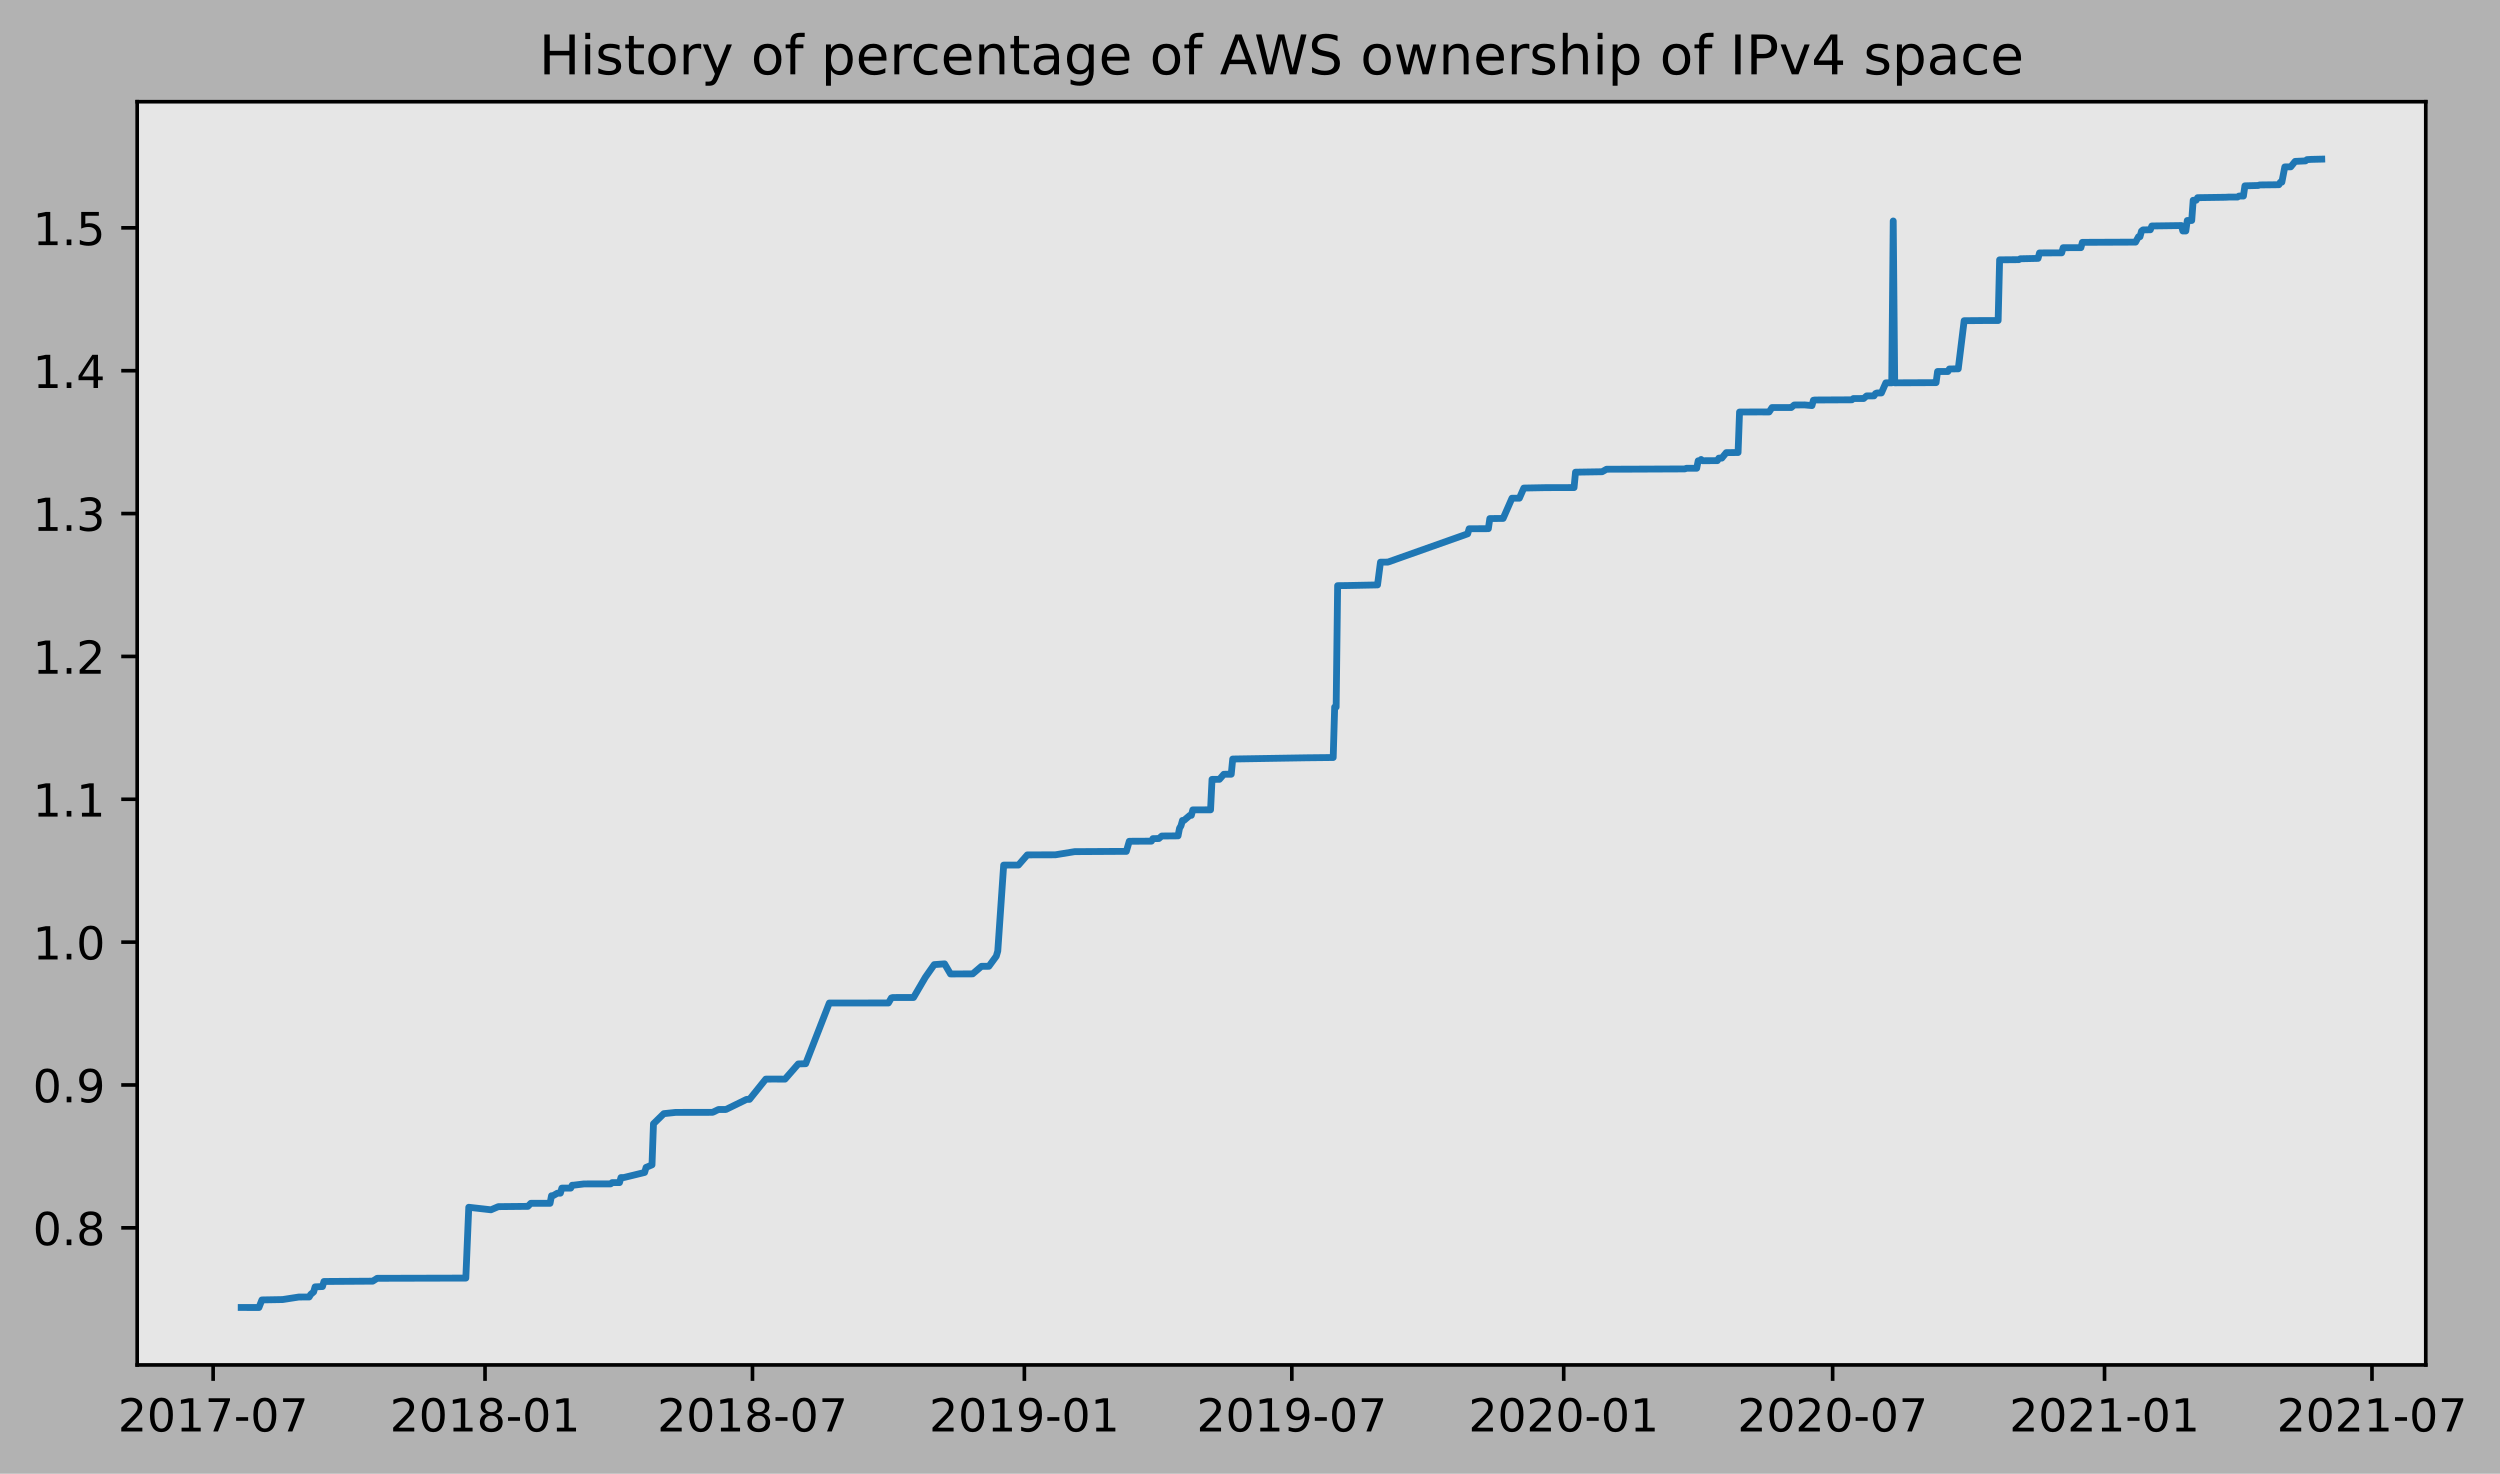
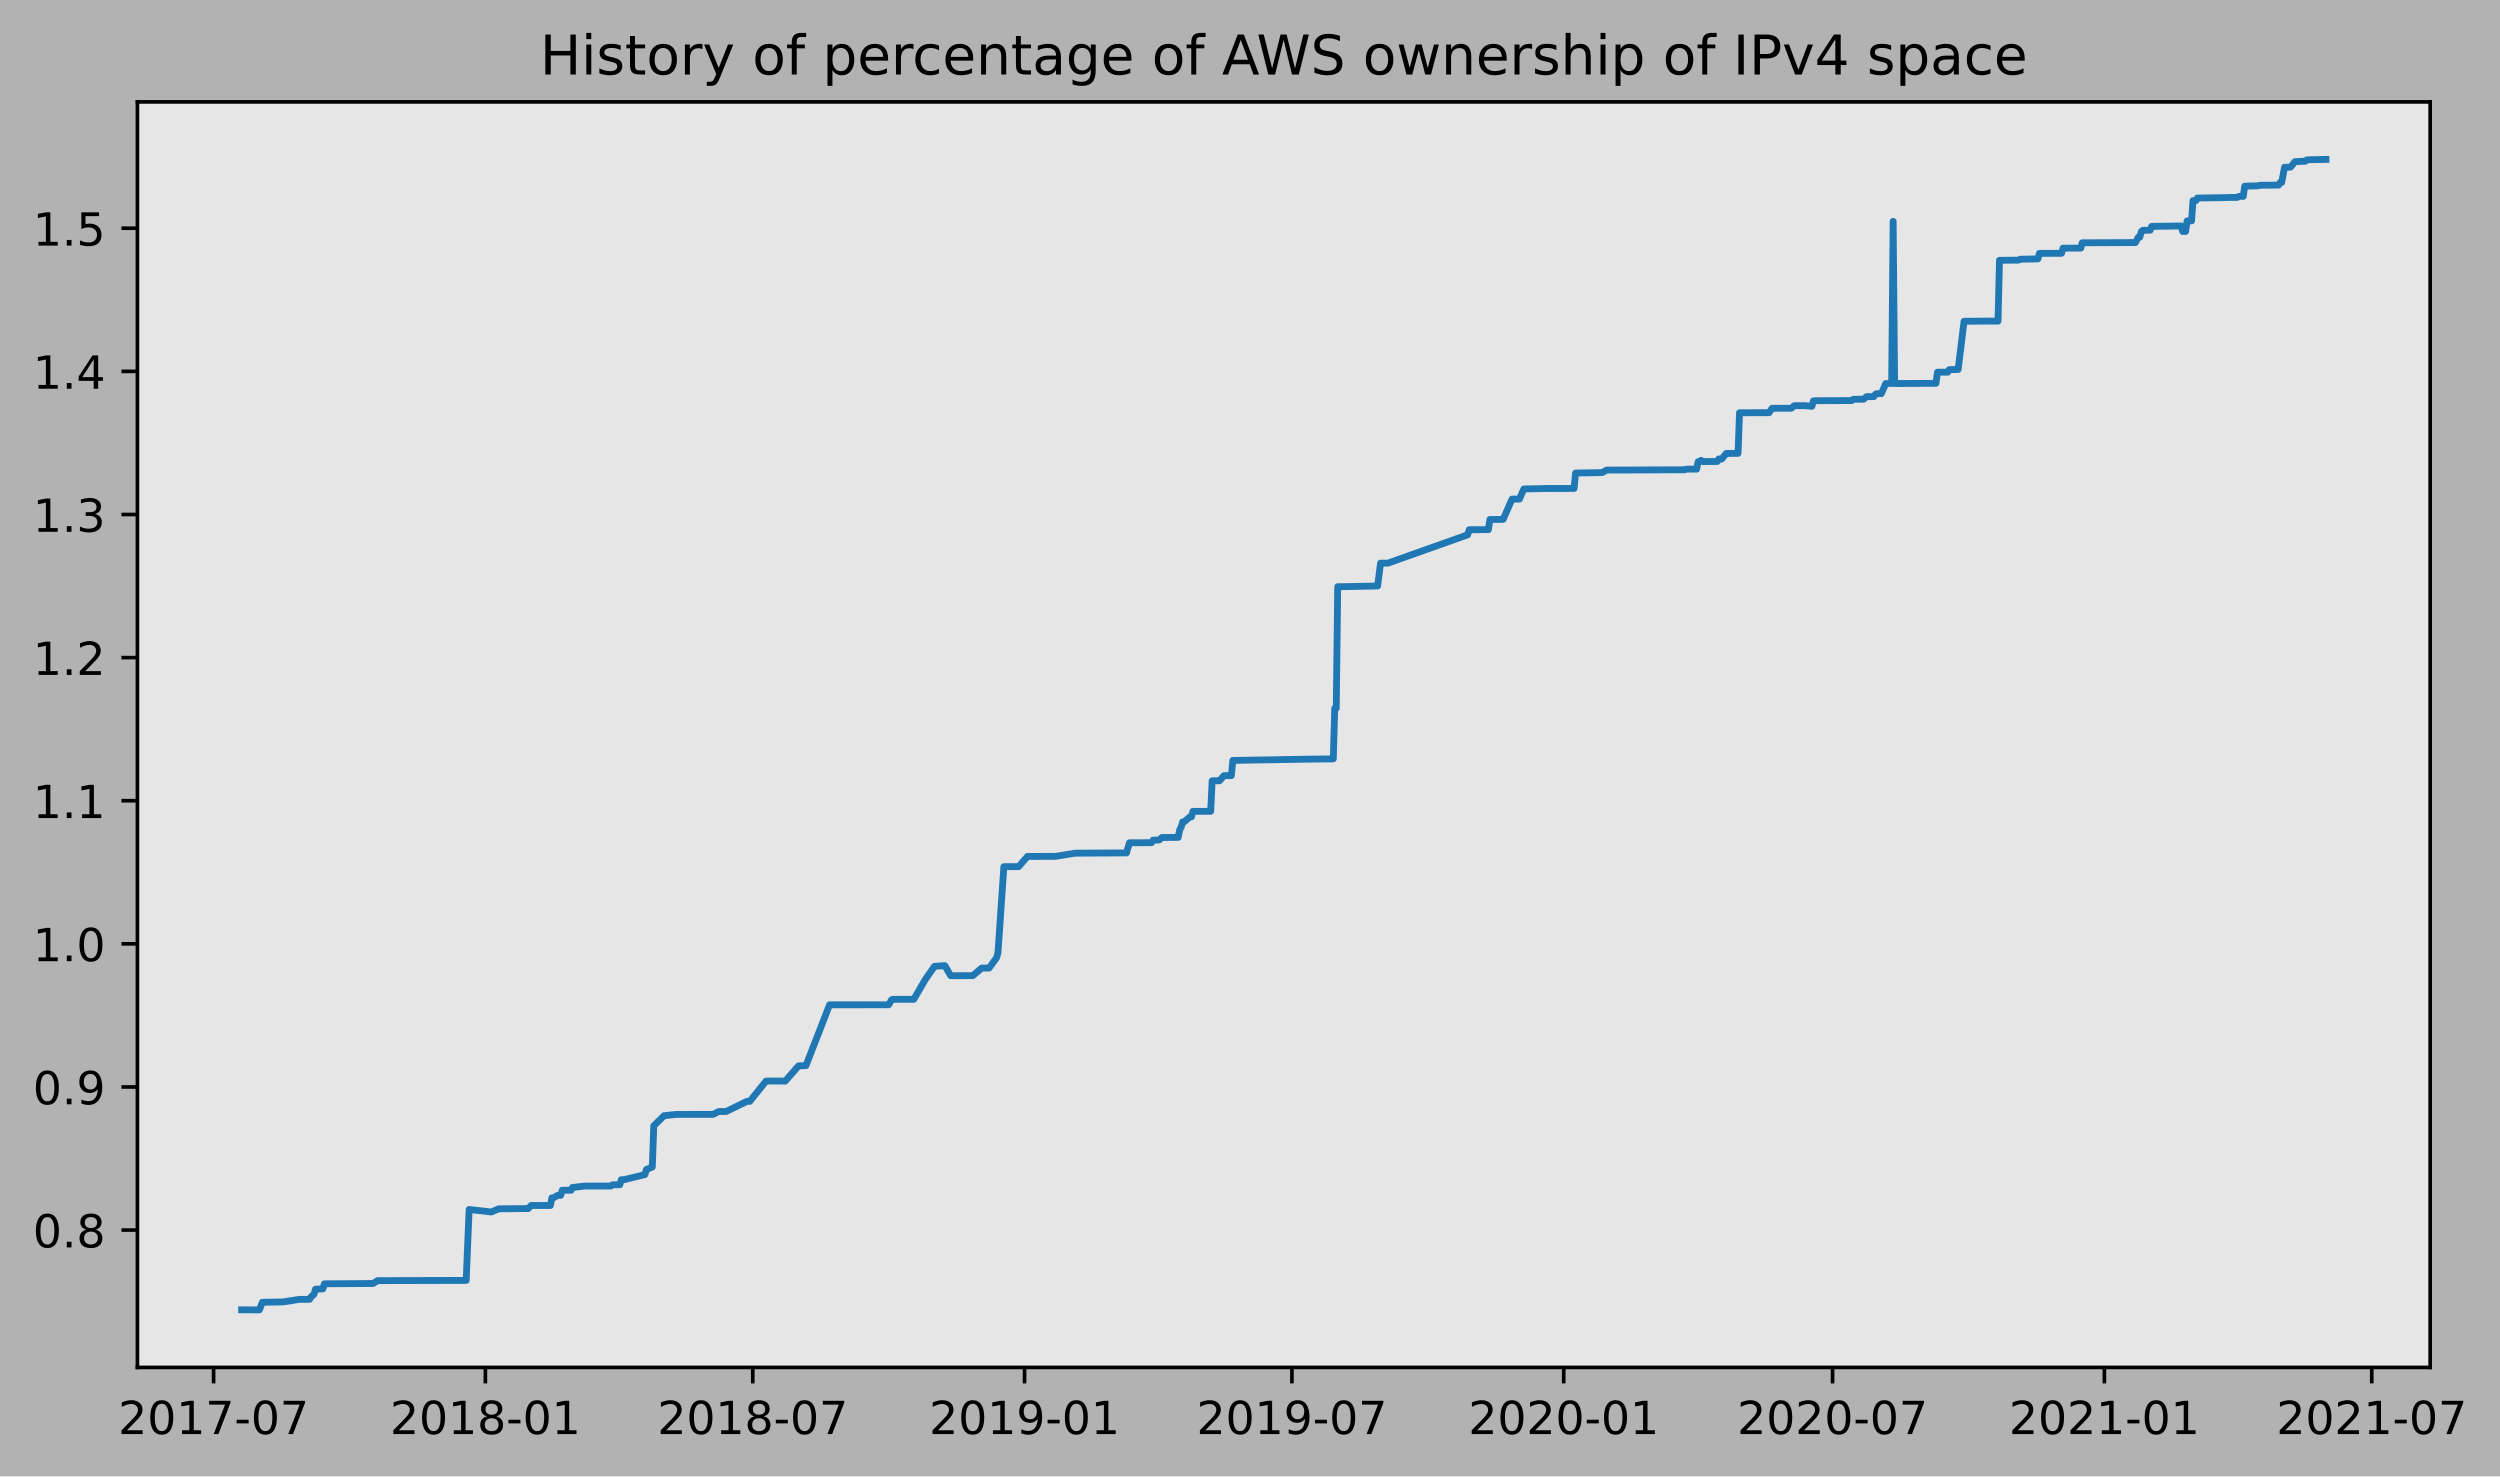
- <svg xmlns="http://www.w3.org/2000/svg" xmlns:xlink="http://www.w3.org/1999/xlink" height="323.396pt" version="1.1" viewBox="0 0 548.592 323.396" width="548.592pt">
+ <svg xmlns="http://www.w3.org/2000/svg" xmlns:xlink="http://www.w3.org/1999/xlink" height="323.396pt" version="1.1" viewBox="0 0 547.598 323.396" width="547.598pt">
  <defs>
    <style type="text/css">
*{stroke-linecap:butt;stroke-linejoin:round;}
  </style>
  </defs>
  <g id="figure_1">
    <g id="patch_1">
-       <path d="M 0 323.396  L 548.592 323.396  L 548.592 0  L 0 0  z " style="fill:#b2b2b2;" />
+       <path d="M 0 323.396  L 547.598 323.396  L 547.598 0  L 0 0  z " style="fill:#b2b2b2;" />
    </g>
    <g id="axes_1">
      <g id="patch_2">
        <path d="M 30.103 299.518  L 532.303 299.518  L 532.303 22.318  L 30.103 22.318  z " style="fill:#e6e6e6;" />
      </g>
      <g id="matplotlib.axis_1">
        <g id="xtick_1">
          <g id="line2d_1">
            <defs>
-               <path d="M 0 0  L 0 3.5  " id="m088d050416" style="stroke:#000000;stroke-width:0.8;" />
-             </defs>
-             <g>
-               <use style="stroke:#000000;stroke-width:0.8;" x="46.77" xlink:href="#m088d050416" y="299.518" />
+               <path d="M 0 0  L 0 3.5  " id="m70b91eb7b1" style="stroke:#000000;stroke-width:0.8;" />
+             </defs>
+             <g>
+               <use style="stroke:#000000;stroke-width:0.8;" x="46.783" xlink:href="#m70b91eb7b1" y="299.518" />
            </g>
          </g>
          <g id="text_1">
            <defs>
              <path d="M 19.188 8.297  L 53.609 8.297  L 53.609 0  L 7.328 0  L 7.328 8.297  Q 12.938 14.109 22.625 23.891  Q 32.328 33.688 34.812 36.531  Q 39.547 41.844 41.422 45.531  Q 43.312 49.219 43.312 52.781  Q 43.312 58.594 39.234 62.25  Q 35.156 65.922 28.609 65.922  Q 23.969 65.922 18.812 64.312  Q 13.672 62.703 7.812 59.422  L 7.812 69.391  Q 13.766 71.781 18.938 73  Q 24.125 74.219 28.422 74.219  Q 39.75 74.219 46.484 68.547  Q 53.219 62.891 53.219 53.422  Q 53.219 48.922 51.531 44.891  Q 49.859 40.875 45.406 35.406  Q 44.188 33.984 37.641 27.219  Q 31.109 20.453 19.188 8.297  z " id="DejaVuSans-50" />
              <path d="M 31.781 66.406  Q 24.172 66.406 20.328 58.906  Q 16.5 51.422 16.5 36.375  Q 16.5 21.391 20.328 13.891  Q 24.172 6.391 31.781 6.391  Q 39.453 6.391 43.281 13.891  Q 47.125 21.391 47.125 36.375  Q 47.125 51.422 43.281 58.906  Q 39.453 66.406 31.781 66.406  z M 31.781 74.219  Q 44.047 74.219 50.516 64.516  Q 56.984 54.828 56.984 36.375  Q 56.984 17.969 50.516 8.266  Q 44.047 -1.422 31.781 -1.422  Q 19.531 -1.422 13.062 8.266  Q 6.594 17.969 6.594 36.375  Q 6.594 54.828 13.062 64.516  Q 19.531 74.219 31.781 74.219  z " id="DejaVuSans-48" />
              <path d="M 12.406 8.297  L 28.516 8.297  L 28.516 63.922  L 10.984 60.406  L 10.984 69.391  L 28.422 72.906  L 38.281 72.906  L 38.281 8.297  L 54.391 8.297  L 54.391 0  L 12.406 0  z " id="DejaVuSans-49" />
              <path d="M 8.203 72.906  L 55.078 72.906  L 55.078 68.703  L 28.609 0  L 18.312 0  L 43.219 64.594  L 8.203 64.594  z " id="DejaVuSans-55" />
              <path d="M 4.891 31.391  L 31.203 31.391  L 31.203 23.391  L 4.891 23.391  z " id="DejaVuSans-45" />
            </defs>
-             <g transform="translate(25.87822 314.1166)scale(0.1 -0.1)">
+             <g transform="translate(25.89132 314.1166)scale(0.1 -0.1)">
              <use xlink:href="#DejaVuSans-50" />
              <use x="63.623" xlink:href="#DejaVuSans-48" />
              <use x="127.246" xlink:href="#DejaVuSans-49" />
              <use x="190.869" xlink:href="#DejaVuSans-55" />
              <use x="254.492" xlink:href="#DejaVuSans-45" />
              <use x="290.576" xlink:href="#DejaVuSans-48" />
              <use x="354.199" xlink:href="#DejaVuSans-55" />
            </g>
          </g>
        </g>
        <g id="xtick_2">
          <g id="line2d_2">
            <g>
-               <use style="stroke:#000000;stroke-width:0.8;" x="106.432" xlink:href="#m088d050416" y="299.518" />
+               <use style="stroke:#000000;stroke-width:0.8;" x="106.318" xlink:href="#m70b91eb7b1" y="299.518" />
            </g>
          </g>
          <g id="text_2">
            <defs>
              <path d="M 31.781 34.625  Q 24.75 34.625 20.719 30.859  Q 16.703 27.094 16.703 20.516  Q 16.703 13.922 20.719 10.156  Q 24.75 6.391 31.781 6.391  Q 38.812 6.391 42.859 10.172  Q 46.922 13.969 46.922 20.516  Q 46.922 27.094 42.891 30.859  Q 38.875 34.625 31.781 34.625  z M 21.922 38.812  Q 15.578 40.375 12.031 44.719  Q 8.5 49.078 8.5 55.328  Q 8.5 64.062 14.719 69.141  Q 20.953 74.219 31.781 74.219  Q 42.672 74.219 48.875 69.141  Q 55.078 64.062 55.078 55.328  Q 55.078 49.078 51.531 44.719  Q 48 40.375 41.703 38.812  Q 48.828 37.156 52.797 32.312  Q 56.781 27.484 56.781 20.516  Q 56.781 9.906 50.312 4.234  Q 43.844 -1.422 31.781 -1.422  Q 19.734 -1.422 13.25 4.234  Q 6.781 9.906 6.781 20.516  Q 6.781 27.484 10.781 32.312  Q 14.797 37.156 21.922 38.812  z M 18.312 54.391  Q 18.312 48.734 21.844 45.562  Q 25.391 42.391 31.781 42.391  Q 38.141 42.391 41.719 45.562  Q 45.312 48.734 45.312 54.391  Q 45.312 60.062 41.719 63.234  Q 38.141 66.406 31.781 66.406  Q 25.391 66.406 21.844 63.234  Q 18.312 60.062 18.312 54.391  z " id="DejaVuSans-56" />
            </defs>
-             <g transform="translate(85.54041 314.1166)scale(0.1 -0.1)">
+             <g transform="translate(85.42666 314.1166)scale(0.1 -0.1)">
              <use xlink:href="#DejaVuSans-50" />
              <use x="63.623" xlink:href="#DejaVuSans-48" />
              <use x="127.246" xlink:href="#DejaVuSans-49" />
              <use x="190.869" xlink:href="#DejaVuSans-56" />
              <use x="254.492" xlink:href="#DejaVuSans-45" />
              <use x="290.576" xlink:href="#DejaVuSans-48" />
              <use x="354.199" xlink:href="#DejaVuSans-49" />
            </g>
          </g>
        </g>
        <g id="xtick_3">
          <g id="line2d_3">
            <g>
-               <use style="stroke:#000000;stroke-width:0.8;" x="165.121" xlink:href="#m088d050416" y="299.518" />
+               <use style="stroke:#000000;stroke-width:0.8;" x="164.883" xlink:href="#m70b91eb7b1" y="299.518" />
            </g>
          </g>
          <g id="text_3">
-             <g transform="translate(144.2298 314.1166)scale(0.1 -0.1)">
+             <g transform="translate(143.9913 314.1166)scale(0.1 -0.1)">
              <use xlink:href="#DejaVuSans-50" />
              <use x="63.623" xlink:href="#DejaVuSans-48" />
              <use x="127.246" xlink:href="#DejaVuSans-49" />
              <use x="190.869" xlink:href="#DejaVuSans-56" />
              <use x="254.492" xlink:href="#DejaVuSans-45" />
              <use x="290.576" xlink:href="#DejaVuSans-48" />
              <use x="354.199" xlink:href="#DejaVuSans-55" />
            </g>
          </g>
        </g>
        <g id="xtick_4">
          <g id="line2d_4">
            <g>
-               <use style="stroke:#000000;stroke-width:0.8;" x="224.783" xlink:href="#m088d050416" y="299.518" />
+               <use style="stroke:#000000;stroke-width:0.8;" x="224.418" xlink:href="#m70b91eb7b1" y="299.518" />
            </g>
          </g>
          <g id="text_4">
            <defs>
              <path d="M 10.984 1.516  L 10.984 10.5  Q 14.703 8.734 18.5 7.812  Q 22.312 6.891 25.984 6.891  Q 35.75 6.891 40.891 13.453  Q 46.047 20.016 46.781 33.406  Q 43.953 29.203 39.594 26.953  Q 35.25 24.703 29.984 24.703  Q 19.047 24.703 12.672 31.312  Q 6.297 37.938 6.297 49.422  Q 6.297 60.641 12.938 67.422  Q 19.578 74.219 30.609 74.219  Q 43.266 74.219 49.922 64.516  Q 56.594 54.828 56.594 36.375  Q 56.594 19.141 48.406 8.859  Q 40.234 -1.422 26.422 -1.422  Q 22.703 -1.422 18.891 -0.688  Q 15.094 0.047 10.984 1.516  z M 30.609 32.422  Q 37.25 32.422 41.125 36.953  Q 45.016 41.5 45.016 49.422  Q 45.016 57.281 41.125 61.844  Q 37.25 66.406 30.609 66.406  Q 23.969 66.406 20.094 61.844  Q 16.219 57.281 16.219 49.422  Q 16.219 41.5 20.094 36.953  Q 23.969 32.422 30.609 32.422  z " id="DejaVuSans-57" />
            </defs>
-             <g transform="translate(203.892 314.1166)scale(0.1 -0.1)">
+             <g transform="translate(203.5267 314.1166)scale(0.1 -0.1)">
              <use xlink:href="#DejaVuSans-50" />
              <use x="63.623" xlink:href="#DejaVuSans-48" />
              <use x="127.246" xlink:href="#DejaVuSans-49" />
              <use x="190.869" xlink:href="#DejaVuSans-57" />
              <use x="254.492" xlink:href="#DejaVuSans-45" />
              <use x="290.576" xlink:href="#DejaVuSans-48" />
              <use x="354.199" xlink:href="#DejaVuSans-49" />
            </g>
          </g>
        </g>
        <g id="xtick_5">
          <g id="line2d_5">
            <g>
-               <use style="stroke:#000000;stroke-width:0.8;" x="283.473" xlink:href="#m088d050416" y="299.518" />
+               <use style="stroke:#000000;stroke-width:0.8;" x="282.983" xlink:href="#m70b91eb7b1" y="299.518" />
            </g>
          </g>
          <g id="text_5">
-             <g transform="translate(262.5815 314.1166)scale(0.1 -0.1)">
+             <g transform="translate(262.0913 314.1166)scale(0.1 -0.1)">
              <use xlink:href="#DejaVuSans-50" />
              <use x="63.623" xlink:href="#DejaVuSans-48" />
              <use x="127.246" xlink:href="#DejaVuSans-49" />
              <use x="190.869" xlink:href="#DejaVuSans-57" />
              <use x="254.492" xlink:href="#DejaVuSans-45" />
              <use x="290.576" xlink:href="#DejaVuSans-48" />
              <use x="354.199" xlink:href="#DejaVuSans-55" />
            </g>
          </g>
        </g>
        <g id="xtick_6">
          <g id="line2d_6">
            <g>
-               <use style="stroke:#000000;stroke-width:0.8;" x="343.135" xlink:href="#m088d050416" y="299.518" />
+               <use style="stroke:#000000;stroke-width:0.8;" x="342.518" xlink:href="#m70b91eb7b1" y="299.518" />
            </g>
          </g>
          <g id="text_6">
-             <g transform="translate(322.2437 314.1166)scale(0.1 -0.1)">
+             <g transform="translate(321.6266 314.1166)scale(0.1 -0.1)">
              <use xlink:href="#DejaVuSans-50" />
              <use x="63.623" xlink:href="#DejaVuSans-48" />
              <use x="127.246" xlink:href="#DejaVuSans-50" />
              <use x="190.869" xlink:href="#DejaVuSans-48" />
              <use x="254.492" xlink:href="#DejaVuSans-45" />
              <use x="290.576" xlink:href="#DejaVuSans-48" />
              <use x="354.199" xlink:href="#DejaVuSans-49" />
            </g>
          </g>
        </g>
        <g id="xtick_7">
          <g id="line2d_7">
            <g>
-               <use style="stroke:#000000;stroke-width:0.8;" x="402.149" xlink:href="#m088d050416" y="299.518" />
+               <use style="stroke:#000000;stroke-width:0.8;" x="401.406" xlink:href="#m70b91eb7b1" y="299.518" />
            </g>
          </g>
          <g id="text_7">
-             <g transform="translate(381.2574 314.1166)scale(0.1 -0.1)">
+             <g transform="translate(380.5149 314.1166)scale(0.1 -0.1)">
              <use xlink:href="#DejaVuSans-50" />
              <use x="63.623" xlink:href="#DejaVuSans-48" />
              <use x="127.246" xlink:href="#DejaVuSans-50" />
              <use x="190.869" xlink:href="#DejaVuSans-48" />
              <use x="254.492" xlink:href="#DejaVuSans-45" />
              <use x="290.576" xlink:href="#DejaVuSans-48" />
              <use x="354.199" xlink:href="#DejaVuSans-55" />
            </g>
          </g>
        </g>
        <g id="xtick_8">
          <g id="line2d_8">
            <g>
-               <use style="stroke:#000000;stroke-width:0.8;" x="461.811" xlink:href="#m088d050416" y="299.518" />
+               <use style="stroke:#000000;stroke-width:0.8;" x="460.942" xlink:href="#m70b91eb7b1" y="299.518" />
            </g>
          </g>
          <g id="text_8">
-             <g transform="translate(440.9195 314.1166)scale(0.1 -0.1)">
+             <g transform="translate(440.0502 314.1166)scale(0.1 -0.1)">
              <use xlink:href="#DejaVuSans-50" />
              <use x="63.623" xlink:href="#DejaVuSans-48" />
              <use x="127.246" xlink:href="#DejaVuSans-50" />
              <use x="190.869" xlink:href="#DejaVuSans-49" />
              <use x="254.492" xlink:href="#DejaVuSans-45" />
              <use x="290.576" xlink:href="#DejaVuSans-48" />
              <use x="354.199" xlink:href="#DejaVuSans-49" />
            </g>
          </g>
        </g>
        <g id="xtick_9">
          <g id="line2d_9">
            <g>
-               <use style="stroke:#000000;stroke-width:0.8;" x="520.5" xlink:href="#m088d050416" y="299.518" />
+               <use style="stroke:#000000;stroke-width:0.8;" x="519.506" xlink:href="#m70b91eb7b1" y="299.518" />
            </g>
          </g>
          <g id="text_9">
-             <g transform="translate(499.609 314.1166)scale(0.1 -0.1)">
+             <g transform="translate(498.6149 314.1166)scale(0.1 -0.1)">
              <use xlink:href="#DejaVuSans-50" />
              <use x="63.623" xlink:href="#DejaVuSans-48" />
              <use x="127.246" xlink:href="#DejaVuSans-50" />
              <use x="190.869" xlink:href="#DejaVuSans-49" />
              <use x="254.492" xlink:href="#DejaVuSans-45" />
              <use x="290.576" xlink:href="#DejaVuSans-48" />
              <use x="354.199" xlink:href="#DejaVuSans-55" />
            </g>
          </g>
        </g>
      </g>
      <g id="matplotlib.axis_2">
        <g id="ytick_1">
          <g id="line2d_10">
            <defs>
-               <path d="M 0 0  L -3.5 0  " id="mc8285a16f0" style="stroke:#000000;stroke-width:0.8;" />
-             </defs>
-             <g>
-               <use style="stroke:#000000;stroke-width:0.8;" x="30.103" xlink:href="#mc8285a16f0" y="269.434" />
+               <path d="M 0 0  L -3.5 0  " id="m0066bff553" style="stroke:#000000;stroke-width:0.8;" />
+             </defs>
+             <g>
+               <use style="stroke:#000000;stroke-width:0.8;" x="30.103" xlink:href="#m0066bff553" y="269.434" />
            </g>
          </g>
          <g id="text_10">
            <defs>
              <path d="M 10.688 12.406  L 21 12.406  L 21 0  L 10.688 0  z " id="DejaVuSans-46" />
            </defs>
            <g transform="translate(7.2 273.2334)scale(0.1 -0.1)">
              <use xlink:href="#DejaVuSans-48" />
              <use x="63.623" xlink:href="#DejaVuSans-46" />
              <use x="95.41" xlink:href="#DejaVuSans-56" />
            </g>
          </g>
        </g>
        <g id="ytick_2">
          <g id="line2d_11">
            <g>
-               <use style="stroke:#000000;stroke-width:0.8;" x="30.103" xlink:href="#mc8285a16f0" y="238.086" />
+               <use style="stroke:#000000;stroke-width:0.8;" x="30.103" xlink:href="#m0066bff553" y="238.086" />
            </g>
          </g>
          <g id="text_11">
-             <g transform="translate(7.2 241.885)scale(0.1 -0.1)">
+             <g transform="translate(7.2 241.8852)scale(0.1 -0.1)">
              <use xlink:href="#DejaVuSans-48" />
              <use x="63.623" xlink:href="#DejaVuSans-46" />
              <use x="95.41" xlink:href="#DejaVuSans-57" />
            </g>
          </g>
        </g>
        <g id="ytick_3">
          <g id="line2d_12">
            <g>
-               <use style="stroke:#000000;stroke-width:0.8;" x="30.103" xlink:href="#mc8285a16f0" y="206.737" />
+               <use style="stroke:#000000;stroke-width:0.8;" x="30.103" xlink:href="#m0066bff553" y="206.738" />
            </g>
          </g>
          <g id="text_12">
-             <g transform="translate(7.2 210.5366)scale(0.1 -0.1)">
+             <g transform="translate(7.2 210.5369)scale(0.1 -0.1)">
              <use xlink:href="#DejaVuSans-49" />
              <use x="63.623" xlink:href="#DejaVuSans-46" />
              <use x="95.41" xlink:href="#DejaVuSans-48" />
            </g>
          </g>
        </g>
        <g id="ytick_4">
          <g id="line2d_13">
            <g>
-               <use style="stroke:#000000;stroke-width:0.8;" x="30.103" xlink:href="#mc8285a16f0" y="175.389" />
+               <use style="stroke:#000000;stroke-width:0.8;" x="30.103" xlink:href="#m0066bff553" y="175.389" />
            </g>
          </g>
          <g id="text_13">
-             <g transform="translate(7.2 179.1882)scale(0.1 -0.1)">
+             <g transform="translate(7.2 179.1887)scale(0.1 -0.1)">
              <use xlink:href="#DejaVuSans-49" />
              <use x="63.623" xlink:href="#DejaVuSans-46" />
              <use x="95.41" xlink:href="#DejaVuSans-49" />
            </g>
          </g>
        </g>
        <g id="ytick_5">
          <g id="line2d_14">
            <g>
-               <use style="stroke:#000000;stroke-width:0.8;" x="30.103" xlink:href="#mc8285a16f0" y="144.041" />
+               <use style="stroke:#000000;stroke-width:0.8;" x="30.103" xlink:href="#m0066bff553" y="144.041" />
            </g>
          </g>
          <g id="text_14">
-             <g transform="translate(7.2 147.8398)scale(0.1 -0.1)">
+             <g transform="translate(7.2 147.8404)scale(0.1 -0.1)">
              <use xlink:href="#DejaVuSans-49" />
              <use x="63.623" xlink:href="#DejaVuSans-46" />
              <use x="95.41" xlink:href="#DejaVuSans-50" />
            </g>
          </g>
        </g>
        <g id="ytick_6">
          <g id="line2d_15">
            <g>
-               <use style="stroke:#000000;stroke-width:0.8;" x="30.103" xlink:href="#mc8285a16f0" y="112.692" />
+               <use style="stroke:#000000;stroke-width:0.8;" x="30.103" xlink:href="#m0066bff553" y="112.693" />
            </g>
          </g>
          <g id="text_15">
            <defs>
              <path d="M 40.578 39.312  Q 47.656 37.797 51.625 33  Q 55.609 28.219 55.609 21.188  Q 55.609 10.406 48.188 4.484  Q 40.766 -1.422 27.094 -1.422  Q 22.516 -1.422 17.656 -0.516  Q 12.797 0.391 7.625 2.203  L 7.625 11.719  Q 11.719 9.328 16.594 8.109  Q 21.484 6.891 26.812 6.891  Q 36.078 6.891 40.938 10.547  Q 45.797 14.203 45.797 21.188  Q 45.797 27.641 41.281 31.266  Q 36.766 34.906 28.719 34.906  L 20.219 34.906  L 20.219 43.016  L 29.109 43.016  Q 36.375 43.016 40.234 45.922  Q 44.094 48.828 44.094 54.297  Q 44.094 59.906 40.109 62.906  Q 36.141 65.922 28.719 65.922  Q 24.656 65.922 20.016 65.031  Q 15.375 64.156 9.812 62.312  L 9.812 71.094  Q 15.438 72.656 20.344 73.438  Q 25.25 74.219 29.594 74.219  Q 40.828 74.219 47.359 69.109  Q 53.906 64.016 53.906 55.328  Q 53.906 49.266 50.438 45.094  Q 46.969 40.922 40.578 39.312  z " id="DejaVuSans-51" />
            </defs>
-             <g transform="translate(7.2 116.4914)scale(0.1 -0.1)">
+             <g transform="translate(7.2 116.4922)scale(0.1 -0.1)">
              <use xlink:href="#DejaVuSans-49" />
              <use x="63.623" xlink:href="#DejaVuSans-46" />
              <use x="95.41" xlink:href="#DejaVuSans-51" />
            </g>
          </g>
        </g>
        <g id="ytick_7">
          <g id="line2d_16">
            <g>
-               <use style="stroke:#000000;stroke-width:0.8;" x="30.103" xlink:href="#mc8285a16f0" y="81.344" />
+               <use style="stroke:#000000;stroke-width:0.8;" x="30.103" xlink:href="#m0066bff553" y="81.345" />
            </g>
          </g>
          <g id="text_16">
            <defs>
              <path d="M 37.797 64.312  L 12.891 25.391  L 37.797 25.391  z M 35.203 72.906  L 47.609 72.906  L 47.609 25.391  L 58.016 25.391  L 58.016 17.188  L 47.609 17.188  L 47.609 0  L 37.797 0  L 37.797 17.188  L 4.891 17.188  L 4.891 26.703  z " id="DejaVuSans-52" />
            </defs>
-             <g transform="translate(7.2 85.14305)scale(0.1 -0.1)">
+             <g transform="translate(7.2 85.14393)scale(0.1 -0.1)">
              <use xlink:href="#DejaVuSans-49" />
              <use x="63.623" xlink:href="#DejaVuSans-46" />
              <use x="95.41" xlink:href="#DejaVuSans-52" />
            </g>
          </g>
        </g>
        <g id="ytick_8">
          <g id="line2d_17">
            <g>
-               <use style="stroke:#000000;stroke-width:0.8;" x="30.103" xlink:href="#mc8285a16f0" y="49.995" />
+               <use style="stroke:#000000;stroke-width:0.8;" x="30.103" xlink:href="#m0066bff553" y="49.996" />
            </g>
          </g>
          <g id="text_17">
            <defs>
              <path d="M 10.797 72.906  L 49.516 72.906  L 49.516 64.594  L 19.828 64.594  L 19.828 46.734  Q 21.969 47.469 24.109 47.828  Q 26.266 48.188 28.422 48.188  Q 40.625 48.188 47.75 41.5  Q 54.891 34.812 54.891 23.391  Q 54.891 11.625 47.562 5.094  Q 40.234 -1.422 26.906 -1.422  Q 22.312 -1.422 17.547 -0.641  Q 12.797 0.141 7.719 1.703  L 7.719 11.625  Q 12.109 9.234 16.797 8.062  Q 21.484 6.891 26.703 6.891  Q 35.156 6.891 40.078 11.328  Q 45.016 15.766 45.016 23.391  Q 45.016 31 40.078 35.438  Q 35.156 39.891 26.703 39.891  Q 22.75 39.891 18.812 39.016  Q 14.891 38.141 10.797 36.281  z " id="DejaVuSans-53" />
            </defs>
-             <g transform="translate(7.2 53.79467)scale(0.1 -0.1)">
+             <g transform="translate(7.2 53.79568)scale(0.1 -0.1)">
              <use xlink:href="#DejaVuSans-49" />
              <use x="63.623" xlink:href="#DejaVuSans-46" />
              <use x="95.41" xlink:href="#DejaVuSans-53" />
            </g>
          </g>
        </g>
      </g>
      <g id="line2d_18">
-         <path clip-path="url(#p1e2d859739)" d="M 52.93 286.906  L 56.821 286.918  L 57.47 285.253  L 62.009 285.171  L 65.576 284.616  L 67.846 284.604  L 68.17 284.049  L 68.819 283.494  L 69.143 282.384  L 70.764 282.315  L 71.088 281.205  L 81.789 281.134  L 82.761 280.509  L 102.217 280.458  L 102.865 264.92  L 107.729 265.475  L 109.35 264.781  L 115.835 264.718  L 116.484 264.051  L 120.699 264.052  L 121.023 262.388  L 121.347 262.383  L 122.32 261.827  L 122.969 261.824  L 123.293 260.714  L 125.238 260.712  L 125.563 260.077  L 125.887 260.073  L 128.157 259.796  L 133.993 259.788  L 134.317 259.51  L 135.939 259.508  L 136.263 258.398  L 136.911 258.389  L 141.451 257.279  L 141.775 256.169  L 143.072 255.614  L 143.396 246.597  L 145.666 244.377  L 148.26 244.1  L 156.366 244.089  L 157.663 243.464  L 159.285 243.464  L 163.824 241.245  L 164.473 241.238  L 168.04 236.797  L 169.985 236.786  L 172.255 236.803  L 175.173 233.465  L 176.794 233.419  L 181.982 220.097  L 194.952 220.089  L 195.601 218.979  L 195.925 218.893  L 200.465 218.886  L 203.059 214.447  L 205.004 211.672  L 207.274 211.505  L 208.571 213.725  L 213.435 213.705  L 215.38 212.04  L 217.001 212.038  L 218.623 209.819  L 218.947 208.7  L 220.244 189.833  L 223.486 189.824  L 225.432 187.596  L 231.593 187.576  L 235.808 186.883  L 245.536 186.827  L 247.157 186.827  L 247.805 184.605  L 252.669 184.58  L 252.993 184.025  L 254.29 184.006  L 254.939 183.451  L 258.506 183.42  L 258.83 181.756  L 259.154 181.201  L 259.478 180.03  L 259.803 180.028  L 261.1 178.918  L 261.424 178.918  L 261.748 177.716  L 265.639 177.709  L 265.963 171.024  L 267.585 171.013  L 268.557 169.901  L 270.179 169.892  L 270.503 166.558  L 286.715 166.287  L 292.552 166.224  L 292.876 155.151  L 293.2 155.151  L 293.525 128.515  L 295.47 128.493  L 302.279 128.352  L 302.928 123.357  L 304.549 123.347  L 322.059 117.139  L 322.383 116.029  L 326.598 116.011  L 326.923 113.792  L 329.841 113.761  L 331.786 109.322  L 333.408 109.32  L 334.38 107.1  L 339.244 107.003  L 345.405 106.992  L 345.729 103.613  L 351.566 103.517  L 352.538 102.965  L 357.402 102.952  L 369.724 102.898  L 370.048 102.759  L 372.318 102.75  L 372.642 101.12  L 372.966 101.12  L 373.29 100.829  L 373.615 101.102  L 376.857 101.08  L 377.181 100.528  L 377.83 100.525  L 378.803 99.326  L 381.397 99.298  L 381.721 90.415  L 385.936 90.395  L 388.206 90.399  L 388.854 89.428  L 393.07 89.424  L 393.718 88.869  L 395.988 88.853  L 397.609 89  L 397.933 87.829  L 398.258 87.775  L 406.364 87.734  L 406.688 87.456  L 408.958 87.446  L 409.607 86.876  L 411.228 86.87  L 411.552 86.367  L 411.876 86.228  L 412.849 86.228  L 413.822 84.009  L 415.119 84.008  L 415.443 48.491  L 415.767 84.006  L 424.846 83.964  L 425.171 81.523  L 427.44 81.523  L 427.765 80.966  L 429.71 80.935  L 431.007 70.374  L 435.871 70.334  L 438.465 70.335  L 438.789 57.017  L 443.004 56.978  L 443.329 56.785  L 447.22 56.7  L 447.544 55.503  L 452.408 55.482  L 452.732 54.353  L 456.623 54.347  L 456.947 53.18  L 468.62 53.129  L 469.269 51.941  L 469.593 51.941  L 469.917 50.734  L 470.241 50.452  L 471.863 50.42  L 472.187 49.587  L 478.672 49.494  L 478.996 50.689  L 479.645 50.686  L 479.969 48.384  L 480.942 48.383  L 481.266 43.944  L 481.915 43.94  L 482.239 43.378  L 488.4 43.285  L 489.048 43.247  L 490.994 43.241  L 491.318 43.02  L 492.291 43.019  L 492.615 40.779  L 495.533 40.701  L 495.857 40.583  L 500.073 40.534  L 500.397 39.978  L 500.721 39.975  L 501.37 36.628  L 502.667 36.611  L 503.639 35.415  L 505.909 35.307  L 506.233 35.029  L 507.206 34.974  L 509.476 34.918  L 509.476 34.918  " style="fill:none;stroke:#1f77b4;stroke-linecap:square;stroke-width:1.5;" />
+         <path clip-path="url(#p592991cf7d)" d="M 52.93 286.906  L 56.813 286.918  L 57.46 285.253  L 61.99 285.171  L 65.549 284.616  L 67.814 284.604  L 68.138 284.049  L 68.785 283.494  L 69.108 282.385  L 70.726 282.315  L 71.05 281.205  L 81.727 281.134  L 82.698 280.51  L 102.112 280.458  L 102.759 264.92  L 107.612 265.475  L 109.23 264.781  L 115.701 264.719  L 116.348 264.051  L 120.555 264.053  L 120.878 262.388  L 121.202 262.383  L 122.173 261.827  L 122.82 261.824  L 123.143 260.714  L 125.085 260.712  L 125.408 260.077  L 125.732 260.073  L 127.997 259.796  L 133.821 259.788  L 134.144 259.51  L 135.762 259.508  L 136.086 258.398  L 136.733 258.39  L 141.263 257.279  L 141.586 256.169  L 142.881 255.614  L 143.204 246.597  L 145.469 244.377  L 148.058 244.1  L 156.147 244.089  L 157.441 243.465  L 159.059 243.465  L 163.588 241.245  L 164.236 241.238  L 167.795 236.797  L 169.736 236.786  L 172.001 236.804  L 174.913 233.465  L 176.531 233.419  L 181.708 220.097  L 194.65 220.089  L 195.298 218.98  L 195.621 218.893  L 200.151 218.886  L 202.739 214.447  L 204.681 211.672  L 206.946 211.506  L 208.24 213.725  L 213.093 213.705  L 215.035 212.041  L 216.653 212.039  L 218.27 209.819  L 218.594 208.7  L 219.888 189.833  L 223.124 189.825  L 225.065 187.596  L 231.213 187.577  L 235.419 186.883  L 245.126 186.827  L 246.744 186.827  L 247.391 184.605  L 252.244 184.581  L 252.568 184.026  L 253.862 184.006  L 254.509 183.451  L 258.068 183.421  L 258.392 181.756  L 258.716 181.201  L 259.039 180.031  L 259.363 180.029  L 260.657 178.919  L 260.981 178.918  L 261.304 177.716  L 265.187 177.71  L 265.51 171.025  L 267.128 171.014  L 268.099 169.901  L 269.717 169.892  L 270.04 166.558  L 286.218 166.288  L 292.042 166.224  L 292.366 155.152  L 292.69 155.151  L 293.013 128.515  L 294.954 128.493  L 301.749 128.352  L 302.396 123.358  L 304.014 123.347  L 321.487 117.139  L 321.81 116.029  L 326.016 116.012  L 326.34 113.792  L 329.252 113.762  L 331.193 109.323  L 332.811 109.321  L 333.782 107.101  L 338.635 107.004  L 344.783 106.993  L 345.107 103.614  L 350.931 103.518  L 351.901 102.966  L 356.755 102.953  L 369.05 102.898  L 369.374 102.76  L 371.639 102.751  L 371.962 101.121  L 372.286 101.121  L 372.609 100.83  L 372.933 101.103  L 376.168 101.081  L 376.492 100.528  L 377.139 100.526  L 378.11 99.327  L 380.698 99.298  L 381.022 90.415  L 385.228 90.396  L 387.493 90.4  L 388.14 89.429  L 392.347 89.425  L 392.994 88.87  L 395.259 88.854  L 396.876 89.001  L 397.2 87.83  L 397.524 87.776  L 405.613 87.735  L 405.936 87.457  L 408.201 87.447  L 408.848 86.877  L 410.466 86.871  L 410.79 86.368  L 411.113 86.229  L 412.084 86.229  L 413.054 84.009  L 414.349 84.009  L 414.672 48.492  L 414.996 84.007  L 424.056 83.965  L 424.379 81.524  L 426.644 81.523  L 426.968 80.966  L 428.909 80.936  L 430.203 70.375  L 435.057 70.335  L 437.645 70.336  L 437.969 57.018  L 442.175 56.979  L 442.499 56.786  L 446.381 56.701  L 446.705 55.504  L 451.558 55.483  L 451.882 54.354  L 455.765 54.348  L 456.088 53.181  L 467.736 53.13  L 468.384 51.942  L 468.707 51.942  L 469.031 50.735  L 469.354 50.453  L 470.972 50.421  L 471.296 49.588  L 477.767 49.495  L 478.09 50.69  L 478.737 50.687  L 479.061 48.385  L 480.032 48.384  L 480.355 43.945  L 481.002 43.941  L 481.326 43.379  L 487.474 43.286  L 488.121 43.248  L 490.062 43.242  L 490.386 43.021  L 491.356 43.02  L 491.68 40.78  L 494.592 40.702  L 494.916 40.584  L 499.122 40.535  L 499.445 39.979  L 499.769 39.976  L 500.416 36.629  L 501.71 36.613  L 502.681 35.416  L 504.946 35.308  L 505.27 35.03  L 506.24 34.975  L 509.476 34.918  L 509.476 34.918  " style="fill:none;stroke:#1f77b4;stroke-linecap:square;stroke-width:1.5;" />
      </g>
      <g id="patch_3">
        <path d="M 30.103 299.518  L 30.103 22.318  " style="fill:none;stroke:#000000;stroke-linecap:square;stroke-linejoin:miter;stroke-width:0.8;" />
      </g>
      <g id="patch_4">
        <path d="M 532.303 299.518  L 532.303 22.318  " style="fill:none;stroke:#000000;stroke-linecap:square;stroke-linejoin:miter;stroke-width:0.8;" />
      </g>
      <g id="patch_5">
        <path d="M 30.103 299.518  L 532.303 299.518  " style="fill:none;stroke:#000000;stroke-linecap:square;stroke-linejoin:miter;stroke-width:0.8;" />
      </g>
      <g id="patch_6">
        <path d="M 30.103 22.318  L 532.303 22.318  " style="fill:none;stroke:#000000;stroke-linecap:square;stroke-linejoin:miter;stroke-width:0.8;" />
      </g>
      <g id="text_18">
        <defs>
          <path d="M 9.812 72.906  L 19.672 72.906  L 19.672 43.016  L 55.516 43.016  L 55.516 72.906  L 65.375 72.906  L 65.375 0  L 55.516 0  L 55.516 34.719  L 19.672 34.719  L 19.672 0  L 9.812 0  z " id="DejaVuSans-72" />
          <path d="M 9.422 54.688  L 18.406 54.688  L 18.406 0  L 9.422 0  z M 9.422 75.984  L 18.406 75.984  L 18.406 64.594  L 9.422 64.594  z " id="DejaVuSans-105" />
          <path d="M 44.281 53.078  L 44.281 44.578  Q 40.484 46.531 36.375 47.5  Q 32.281 48.484 27.875 48.484  Q 21.188 48.484 17.844 46.438  Q 14.5 44.391 14.5 40.281  Q 14.5 37.156 16.891 35.375  Q 19.281 33.594 26.516 31.984  L 29.594 31.297  Q 39.156 29.25 43.188 25.516  Q 47.219 21.781 47.219 15.094  Q 47.219 7.469 41.188 3.016  Q 35.156 -1.422 24.609 -1.422  Q 20.219 -1.422 15.453 -0.562  Q 10.688 0.297 5.422 2  L 5.422 11.281  Q 10.406 8.688 15.234 7.391  Q 20.062 6.109 24.812 6.109  Q 31.156 6.109 34.562 8.281  Q 37.984 10.453 37.984 14.406  Q 37.984 18.062 35.516 20.016  Q 33.062 21.969 24.703 23.781  L 21.578 24.516  Q 13.234 26.266 9.516 29.906  Q 5.812 33.547 5.812 39.891  Q 5.812 47.609 11.281 51.797  Q 16.75 56 26.812 56  Q 31.781 56 36.172 55.266  Q 40.578 54.547 44.281 53.078  z " id="DejaVuSans-115" />
          <path d="M 18.312 70.219  L 18.312 54.688  L 36.812 54.688  L 36.812 47.703  L 18.312 47.703  L 18.312 18.016  Q 18.312 11.328 20.141 9.422  Q 21.969 7.516 27.594 7.516  L 36.812 7.516  L 36.812 0  L 27.594 0  Q 17.188 0 13.234 3.875  Q 9.281 7.766 9.281 18.016  L 9.281 47.703  L 2.688 47.703  L 2.688 54.688  L 9.281 54.688  L 9.281 70.219  z " id="DejaVuSans-116" />
          <path d="M 30.609 48.391  Q 23.391 48.391 19.188 42.75  Q 14.984 37.109 14.984 27.297  Q 14.984 17.484 19.156 11.844  Q 23.344 6.203 30.609 6.203  Q 37.797 6.203 41.984 11.859  Q 46.188 17.531 46.188 27.297  Q 46.188 37.016 41.984 42.703  Q 37.797 48.391 30.609 48.391  z M 30.609 56  Q 42.328 56 49.016 48.375  Q 55.719 40.766 55.719 27.297  Q 55.719 13.875 49.016 6.219  Q 42.328 -1.422 30.609 -1.422  Q 18.844 -1.422 12.172 6.219  Q 5.516 13.875 5.516 27.297  Q 5.516 40.766 12.172 48.375  Q 18.844 56 30.609 56  z " id="DejaVuSans-111" />
          <path d="M 41.109 46.297  Q 39.594 47.172 37.812 47.578  Q 36.031 48 33.891 48  Q 26.266 48 22.188 43.047  Q 18.109 38.094 18.109 28.812  L 18.109 0  L 9.078 0  L 9.078 54.688  L 18.109 54.688  L 18.109 46.188  Q 20.953 51.172 25.484 53.578  Q 30.031 56 36.531 56  Q 37.453 56 38.578 55.875  Q 39.703 55.766 41.062 55.516  z " id="DejaVuSans-114" />
          <path d="M 32.172 -5.078  Q 28.375 -14.844 24.75 -17.812  Q 21.141 -20.797 15.094 -20.797  L 7.906 -20.797  L 7.906 -13.281  L 13.188 -13.281  Q 16.891 -13.281 18.938 -11.516  Q 21 -9.766 23.484 -3.219  L 25.094 0.875  L 2.984 54.688  L 12.5 54.688  L 29.594 11.922  L 46.688 54.688  L 56.203 54.688  z " id="DejaVuSans-121" />
          <path id="DejaVuSans-32" />
          <path d="M 37.109 75.984  L 37.109 68.5  L 28.516 68.5  Q 23.688 68.5 21.797 66.547  Q 19.922 64.594 19.922 59.516  L 19.922 54.688  L 34.719 54.688  L 34.719 47.703  L 19.922 47.703  L 19.922 0  L 10.891 0  L 10.891 47.703  L 2.297 47.703  L 2.297 54.688  L 10.891 54.688  L 10.891 58.5  Q 10.891 67.625 15.141 71.797  Q 19.391 75.984 28.609 75.984  z " id="DejaVuSans-102" />
          <path d="M 18.109 8.203  L 18.109 -20.797  L 9.078 -20.797  L 9.078 54.688  L 18.109 54.688  L 18.109 46.391  Q 20.953 51.266 25.266 53.625  Q 29.594 56 35.594 56  Q 45.562 56 51.781 48.094  Q 58.016 40.188 58.016 27.297  Q 58.016 14.406 51.781 6.484  Q 45.562 -1.422 35.594 -1.422  Q 29.594 -1.422 25.266 0.953  Q 20.953 3.328 18.109 8.203  z M 48.688 27.297  Q 48.688 37.203 44.609 42.844  Q 40.531 48.484 33.406 48.484  Q 26.266 48.484 22.188 42.844  Q 18.109 37.203 18.109 27.297  Q 18.109 17.391 22.188 11.75  Q 26.266 6.109 33.406 6.109  Q 40.531 6.109 44.609 11.75  Q 48.688 17.391 48.688 27.297  z " id="DejaVuSans-112" />
          <path d="M 56.203 29.594  L 56.203 25.203  L 14.891 25.203  Q 15.484 15.922 20.484 11.062  Q 25.484 6.203 34.422 6.203  Q 39.594 6.203 44.453 7.469  Q 49.312 8.734 54.109 11.281  L 54.109 2.781  Q 49.266 0.734 44.188 -0.344  Q 39.109 -1.422 33.891 -1.422  Q 20.797 -1.422 13.156 6.188  Q 5.516 13.812 5.516 26.812  Q 5.516 40.234 12.766 48.109  Q 20.016 56 32.328 56  Q 43.359 56 49.781 48.891  Q 56.203 41.797 56.203 29.594  z M 47.219 32.234  Q 47.125 39.594 43.094 43.984  Q 39.062 48.391 32.422 48.391  Q 24.906 48.391 20.391 44.141  Q 15.875 39.891 15.188 32.172  z " id="DejaVuSans-101" />
          <path d="M 48.781 52.594  L 48.781 44.188  Q 44.969 46.297 41.141 47.344  Q 37.312 48.391 33.406 48.391  Q 24.656 48.391 19.812 42.844  Q 14.984 37.312 14.984 27.297  Q 14.984 17.281 19.812 11.734  Q 24.656 6.203 33.406 6.203  Q 37.312 6.203 41.141 7.25  Q 44.969 8.297 48.781 10.406  L 48.781 2.094  Q 45.016 0.344 40.984 -0.531  Q 36.969 -1.422 32.422 -1.422  Q 20.062 -1.422 12.781 6.344  Q 5.516 14.109 5.516 27.297  Q 5.516 40.672 12.859 48.328  Q 20.219 56 33.016 56  Q 37.156 56 41.109 55.141  Q 45.062 54.297 48.781 52.594  z " id="DejaVuSans-99" />
          <path d="M 54.891 33.016  L 54.891 0  L 45.906 0  L 45.906 32.719  Q 45.906 40.484 42.875 44.328  Q 39.844 48.188 33.797 48.188  Q 26.516 48.188 22.312 43.547  Q 18.109 38.922 18.109 30.906  L 18.109 0  L 9.078 0  L 9.078 54.688  L 18.109 54.688  L 18.109 46.188  Q 21.344 51.125 25.703 53.562  Q 30.078 56 35.797 56  Q 45.219 56 50.047 50.172  Q 54.891 44.344 54.891 33.016  z " id="DejaVuSans-110" />
          <path d="M 34.281 27.484  Q 23.391 27.484 19.188 25  Q 14.984 22.516 14.984 16.5  Q 14.984 11.719 18.141 8.906  Q 21.297 6.109 26.703 6.109  Q 34.188 6.109 38.703 11.406  Q 43.219 16.703 43.219 25.484  L 43.219 27.484  z M 52.203 31.203  L 52.203 0  L 43.219 0  L 43.219 8.297  Q 40.141 3.328 35.547 0.953  Q 30.953 -1.422 24.312 -1.422  Q 15.922 -1.422 10.953 3.297  Q 6 8.016 6 15.922  Q 6 25.141 12.172 29.828  Q 18.359 34.516 30.609 34.516  L 43.219 34.516  L 43.219 35.406  Q 43.219 41.609 39.141 45  Q 35.062 48.391 27.688 48.391  Q 23 48.391 18.547 47.266  Q 14.109 46.141 10.016 43.891  L 10.016 52.203  Q 14.938 54.109 19.578 55.047  Q 24.219 56 28.609 56  Q 40.484 56 46.344 49.844  Q 52.203 43.703 52.203 31.203  z " id="DejaVuSans-97" />
          <path d="M 45.406 27.984  Q 45.406 37.75 41.375 43.109  Q 37.359 48.484 30.078 48.484  Q 22.859 48.484 18.828 43.109  Q 14.797 37.75 14.797 27.984  Q 14.797 18.266 18.828 12.891  Q 22.859 7.516 30.078 7.516  Q 37.359 7.516 41.375 12.891  Q 45.406 18.266 45.406 27.984  z M 54.391 6.781  Q 54.391 -7.172 48.188 -13.984  Q 42 -20.797 29.203 -20.797  Q 24.469 -20.797 20.266 -20.094  Q 16.062 -19.391 12.109 -17.922  L 12.109 -9.188  Q 16.062 -11.328 19.922 -12.344  Q 23.781 -13.375 27.781 -13.375  Q 36.625 -13.375 41.016 -8.766  Q 45.406 -4.156 45.406 5.172  L 45.406 9.625  Q 42.625 4.781 38.281 2.391  Q 33.938 0 27.875 0  Q 17.828 0 11.672 7.656  Q 5.516 15.328 5.516 27.984  Q 5.516 40.672 11.672 48.328  Q 17.828 56 27.875 56  Q 33.938 56 38.281 53.609  Q 42.625 51.219 45.406 46.391  L 45.406 54.688  L 54.391 54.688  z " id="DejaVuSans-103" />
          <path d="M 34.188 63.188  L 20.797 26.906  L 47.609 26.906  z M 28.609 72.906  L 39.797 72.906  L 67.578 0  L 57.328 0  L 50.688 18.703  L 17.828 18.703  L 11.188 0  L 0.781 0  z " id="DejaVuSans-65" />
          <path d="M 3.328 72.906  L 13.281 72.906  L 28.609 11.281  L 43.891 72.906  L 54.984 72.906  L 70.312 11.281  L 85.594 72.906  L 95.609 72.906  L 77.297 0  L 64.891 0  L 49.516 63.281  L 33.984 0  L 21.578 0  z " id="DejaVuSans-87" />
          <path d="M 53.516 70.516  L 53.516 60.891  Q 47.906 63.578 42.922 64.891  Q 37.938 66.219 33.297 66.219  Q 25.25 66.219 20.875 63.094  Q 16.5 59.969 16.5 54.203  Q 16.5 49.359 19.406 46.891  Q 22.312 44.438 30.422 42.922  L 36.375 41.703  Q 47.406 39.594 52.656 34.297  Q 57.906 29 57.906 20.125  Q 57.906 9.516 50.797 4.047  Q 43.703 -1.422 29.984 -1.422  Q 24.812 -1.422 18.969 -0.25  Q 13.141 0.922 6.891 3.219  L 6.891 13.375  Q 12.891 10.016 18.656 8.297  Q 24.422 6.594 29.984 6.594  Q 38.422 6.594 43.016 9.906  Q 47.609 13.234 47.609 19.391  Q 47.609 24.75 44.312 27.781  Q 41.016 30.812 33.5 32.328  L 27.484 33.5  Q 16.453 35.688 11.516 40.375  Q 6.594 45.062 6.594 53.422  Q 6.594 63.094 13.406 68.656  Q 20.219 74.219 32.172 74.219  Q 37.312 74.219 42.625 73.281  Q 47.953 72.359 53.516 70.516  z " id="DejaVuSans-83" />
          <path d="M 4.203 54.688  L 13.188 54.688  L 24.422 12.016  L 35.594 54.688  L 46.188 54.688  L 57.422 12.016  L 68.609 54.688  L 77.594 54.688  L 63.281 0  L 52.688 0  L 40.922 44.828  L 29.109 0  L 18.5 0  z " id="DejaVuSans-119" />
          <path d="M 54.891 33.016  L 54.891 0  L 45.906 0  L 45.906 32.719  Q 45.906 40.484 42.875 44.328  Q 39.844 48.188 33.797 48.188  Q 26.516 48.188 22.312 43.547  Q 18.109 38.922 18.109 30.906  L 18.109 0  L 9.078 0  L 9.078 75.984  L 18.109 75.984  L 18.109 46.188  Q 21.344 51.125 25.703 53.562  Q 30.078 56 35.797 56  Q 45.219 56 50.047 50.172  Q 54.891 44.344 54.891 33.016  z " id="DejaVuSans-104" />
          <path d="M 9.812 72.906  L 19.672 72.906  L 19.672 0  L 9.812 0  z " id="DejaVuSans-73" />
          <path d="M 19.672 64.797  L 19.672 37.406  L 32.078 37.406  Q 38.969 37.406 42.719 40.969  Q 46.484 44.531 46.484 51.125  Q 46.484 57.672 42.719 61.234  Q 38.969 64.797 32.078 64.797  z M 9.812 72.906  L 32.078 72.906  Q 44.344 72.906 50.609 67.359  Q 56.891 61.812 56.891 51.125  Q 56.891 40.328 50.609 34.812  Q 44.344 29.297 32.078 29.297  L 19.672 29.297  L 19.672 0  L 9.812 0  z " id="DejaVuSans-80" />
          <path d="M 2.984 54.688  L 12.5 54.688  L 29.594 8.797  L 46.688 54.688  L 56.203 54.688  L 35.688 0  L 23.484 0  z " id="DejaVuSans-118" />
        </defs>
        <g transform="translate(118.2778 16.31812)scale(0.12 -0.12)">
          <use xlink:href="#DejaVuSans-72" />
          <use x="75.195" xlink:href="#DejaVuSans-105" />
          <use x="102.979" xlink:href="#DejaVuSans-115" />
          <use x="155.078" xlink:href="#DejaVuSans-116" />
          <use x="194.287" xlink:href="#DejaVuSans-111" />
          <use x="255.469" xlink:href="#DejaVuSans-114" />
          <use x="296.582" xlink:href="#DejaVuSans-121" />
          <use x="355.762" xlink:href="#DejaVuSans-32" />
          <use x="387.549" xlink:href="#DejaVuSans-111" />
          <use x="448.73" xlink:href="#DejaVuSans-102" />
          <use x="483.936" xlink:href="#DejaVuSans-32" />
          <use x="515.723" xlink:href="#DejaVuSans-112" />
          <use x="579.199" xlink:href="#DejaVuSans-101" />
          <use x="640.723" xlink:href="#DejaVuSans-114" />
          <use x="679.586" xlink:href="#DejaVuSans-99" />
          <use x="734.566" xlink:href="#DejaVuSans-101" />
          <use x="796.09" xlink:href="#DejaVuSans-110" />
          <use x="859.469" xlink:href="#DejaVuSans-116" />
          <use x="898.678" xlink:href="#DejaVuSans-97" />
          <use x="959.957" xlink:href="#DejaVuSans-103" />
          <use x="1023.434" xlink:href="#DejaVuSans-101" />
          <use x="1084.957" xlink:href="#DejaVuSans-32" />
          <use x="1116.744" xlink:href="#DejaVuSans-111" />
          <use x="1177.926" xlink:href="#DejaVuSans-102" />
          <use x="1213.131" xlink:href="#DejaVuSans-32" />
          <use x="1244.918" xlink:href="#DejaVuSans-65" />
          <use x="1307.826" xlink:href="#DejaVuSans-87" />
          <use x="1406.703" xlink:href="#DejaVuSans-83" />
          <use x="1470.18" xlink:href="#DejaVuSans-32" />
          <use x="1501.967" xlink:href="#DejaVuSans-111" />
          <use x="1563.148" xlink:href="#DejaVuSans-119" />
          <use x="1644.936" xlink:href="#DejaVuSans-110" />
          <use x="1708.314" xlink:href="#DejaVuSans-101" />
          <use x="1769.838" xlink:href="#DejaVuSans-114" />
          <use x="1810.951" xlink:href="#DejaVuSans-115" />
          <use x="1863.051" xlink:href="#DejaVuSans-104" />
          <use x="1926.43" xlink:href="#DejaVuSans-105" />
          <use x="1954.213" xlink:href="#DejaVuSans-112" />
          <use x="2017.689" xlink:href="#DejaVuSans-32" />
          <use x="2049.477" xlink:href="#DejaVuSans-111" />
          <use x="2110.658" xlink:href="#DejaVuSans-102" />
          <use x="2145.863" xlink:href="#DejaVuSans-32" />
          <use x="2177.65" xlink:href="#DejaVuSans-73" />
          <use x="2207.143" xlink:href="#DejaVuSans-80" />
          <use x="2267.445" xlink:href="#DejaVuSans-118" />
          <use x="2326.625" xlink:href="#DejaVuSans-52" />
          <use x="2390.248" xlink:href="#DejaVuSans-32" />
          <use x="2422.035" xlink:href="#DejaVuSans-115" />
          <use x="2474.135" xlink:href="#DejaVuSans-112" />
          <use x="2537.611" xlink:href="#DejaVuSans-97" />
          <use x="2598.891" xlink:href="#DejaVuSans-99" />
          <use x="2653.871" xlink:href="#DejaVuSans-101" />
        </g>
      </g>
    </g>
  </g>
  <defs>
-     <clipPath id="p1e2d859739">
+     <clipPath id="p592991cf7d">
      <rect height="277.2" width="502.2" x="30.103" y="22.318" />
    </clipPath>
  </defs>
</svg>
